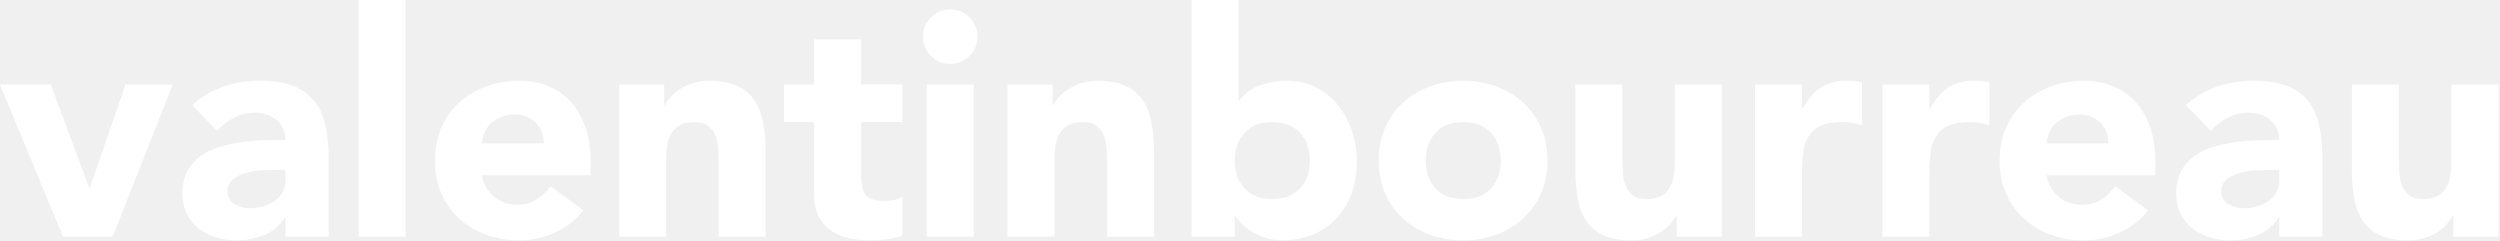
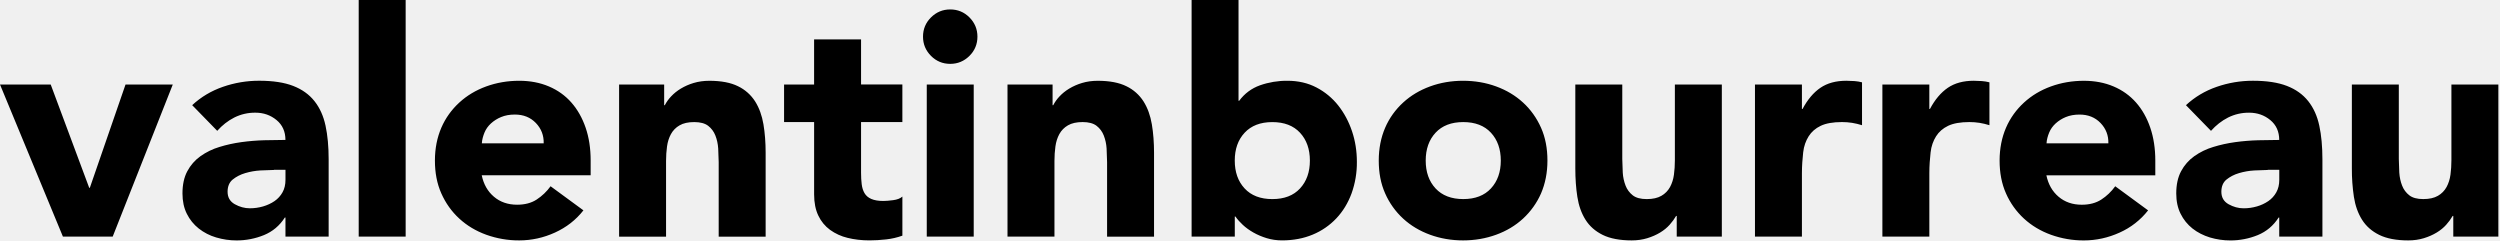
<svg xmlns="http://www.w3.org/2000/svg" width="156" height="15">
-   <path fill="#fff" fill-rule="evenodd" d="M7.832 5.273h2.95l-3.75 9.492H3.926L0 5.273h3.164l2.402 6.445h.04l2.227-6.445zm9.258 5.332l-.83.03a4.22 4.22 0 0 0-.957.166c-.306.09-.566.228-.78.4s-.322.436-.322.762c0 .352.15.612.45.78s.612.254.937.254a2.94 2.94 0 0 0 .83-.117c.267-.078.504-.19.713-.332a1.61 1.61 0 0 0 .498-.547c.124-.22.185-.482.185-.78v-.625H17.1zm.723 2.97h-.04c-.326.508-.76.872-1.3 1.094a4.47 4.47 0 0 1-1.709.332 4.41 4.41 0 0 1-1.279-.185 3.22 3.22 0 0 1-1.084-.557 2.68 2.68 0 0 1-.742-.918c-.183-.364-.273-.788-.273-1.27 0-.547.1-1.01.302-1.387a2.71 2.71 0 0 1 .82-.937 4.07 4.07 0 0 1 1.182-.576c.442-.137.9-.237 1.377-.303a13.21 13.21 0 0 1 1.426-.117l1.318-.02c0-.52-.185-.934-.556-1.24s-.81-.46-1.318-.46a2.87 2.87 0 0 0-1.318.303c-.397.202-.752.48-1.064.83l-1.563-1.602c.547-.508 1.185-.89 1.914-1.143a6.84 6.84 0 0 1 2.266-.381c.86 0 1.565.107 2.12.322s.996.53 1.328.947.563.928.693 1.533.195 1.305.195 2.1v4.824h-2.695v-1.19zm4.57 1.19V0h2.93v14.766h-2.93zm11.543-5.82c.013-.495-.15-.918-.488-1.27s-.775-.527-1.31-.527c-.326 0-.612.052-.86.156a2.16 2.16 0 0 0-.635.4c-.176.163-.313.352-.4.566s-.153.44-.166.674h3.867zm2.48 4.18c-.47.6-1.06 1.06-1.777 1.387S33.17 15 32.402 15a5.98 5.98 0 0 1-2.06-.352c-.645-.234-1.204-.57-1.68-1.006s-.85-.96-1.123-1.572-.4-1.295-.4-2.05.137-1.44.4-2.05.647-1.136 1.123-1.572 1.035-.772 1.68-1.006 1.33-.352 2.06-.352c.677 0 1.292.117 1.846.352s1.022.57 1.406 1.006.68.96.89 1.572.313 1.296.313 2.05v.918h-6.797c.117.56.37 1.006.762 1.338s.872.498 1.445.498c.482 0 .89-.107 1.22-.322a3.28 3.28 0 0 0 .869-.83l2.05 1.504zm2.226-7.85h2.812v1.29h.04a2.38 2.38 0 0 1 .391-.547 2.85 2.85 0 0 1 .606-.488 3.47 3.47 0 0 1 .801-.352c.3-.09.625-.137.977-.137.742 0 1.34.114 1.797.342a2.6 2.6 0 0 1 1.065.947c.254.404.426.88.518 1.426s.137 1.14.137 1.777v5.234h-2.93v-4.65l-.03-.85c-.02-.293-.078-.563-.176-.81a1.4 1.4 0 0 0-.449-.605c-.202-.156-.492-.234-.87-.234s-.684.068-.918.205a1.4 1.4 0 0 0-.537.547c-.124.228-.205.485-.244.77s-.06.586-.06.9v4.727h-2.93V5.273zm17.675 2.344H53.73v3.164c0 .26.013.498.04.713s.084.4.176.557.23.277.42.36.44.127.752.127c.156 0 .36-.016.615-.05s.446-.107.576-.225v2.44c-.326.117-.664.195-1.016.234s-.697.06-1.035.06c-.495 0-.95-.052-1.367-.156a3.11 3.11 0 0 1-1.094-.498 2.33 2.33 0 0 1-.732-.889c-.176-.364-.264-.807-.264-1.328V7.617h-1.875V5.274H50.8V2.46h2.93v2.812h2.578v2.344zm1.523 7.148V5.273h2.93v9.492h-2.93zm-.234-12.48c0-.47.166-.87.498-1.2s.732-.498 1.2-.498.87.166 1.2.498.498.732.498 1.2-.166.87-.498 1.2-.732.498-1.2.498-.87-.166-1.2-.498-.498-.732-.498-1.2zm5.273 2.988h2.812v1.29h.04a2.38 2.38 0 0 1 .39-.547c.17-.182.37-.345.606-.488a3.47 3.47 0 0 1 .801-.352c.3-.09.625-.137.977-.137.742 0 1.34.114 1.797.342a2.6 2.6 0 0 1 1.065.947c.254.404.426.88.518 1.426s.137 1.14.137 1.777v5.234h-2.93v-4.65l-.03-.85a2.67 2.67 0 0 0-.176-.811 1.4 1.4 0 0 0-.449-.605c-.202-.156-.492-.234-.87-.234s-.684.068-.918.205a1.4 1.4 0 0 0-.537.547c-.124.228-.205.485-.244.77s-.06.586-.06.9v4.727h-2.93V5.273zm14.18 4.746c0 .716.205 1.296.615 1.738s.986.664 1.73.664 1.318-.22 1.728-.664.615-1.022.615-1.738-.205-1.295-.615-1.738-.986-.664-1.728-.664-1.318.222-1.73.664-.615 1.022-.615 1.738zM74.354 0h2.93v6.29h.04c.34-.456.772-.778 1.3-.967a5.04 5.04 0 0 1 1.709-.283c.677 0 1.283.14 1.817.42a4.2 4.2 0 0 1 1.357 1.123c.37.47.657 1.006.86 1.61s.302 1.24.302 1.904a5.65 5.65 0 0 1-.332 1.973c-.222.6-.537 1.117-.947 1.553a4.27 4.27 0 0 1-1.475 1.016c-.573.24-1.21.36-1.914.36-.34 0-.658-.046-.957-.137s-.576-.208-.83-.352-.475-.303-.664-.48a3.22 3.22 0 0 1-.459-.518h-.04v1.25h-2.695V0zm14.61 10.02c0 .716.205 1.296.615 1.738s.986.664 1.728.664 1.318-.22 1.728-.664.615-1.022.615-1.738-.205-1.295-.615-1.738-.986-.664-1.728-.664-1.318.222-1.728.664-.615 1.022-.615 1.738zm-2.93 0c0-.755.137-1.44.4-2.05s.647-1.136 1.123-1.572 1.035-.77 1.68-1.006 1.33-.352 2.06-.352 1.416.117 2.06.352 1.204.57 1.68 1.006.85.96 1.123 1.572.4 1.296.4 2.05-.137 1.44-.4 2.05a4.72 4.72 0 0 1-1.123 1.572c-.475.436-1.035.772-1.68 1.006s-1.33.352-2.06.352-1.416-.117-2.06-.352-1.205-.57-1.68-1.006a4.71 4.71 0 0 1-1.123-1.572c-.274-.612-.4-1.295-.4-2.05zm21.406 4.746h-2.812v-1.29h-.04c-.104.182-.238.365-.4.547s-.36.345-.596.488-.502.26-.8.352-.625.137-.976.137c-.742 0-1.345-.114-1.807-.342s-.82-.543-1.074-.947-.423-.88-.508-1.426-.127-1.14-.127-1.777V5.273h2.93v4.65l.03.85a2.68 2.68 0 0 0 .176.811 1.4 1.4 0 0 0 .449.605c.202.156.49.234.87.234s.683-.068.918-.205a1.4 1.4 0 0 0 .537-.547c.123-.228.205-.485.244-.772s.058-.586.058-.898V5.273h2.93v9.492zm2.07-9.492h2.93v1.523h.04c.312-.586.684-1.025 1.113-1.318s.97-.44 1.62-.44l.508.02a2.52 2.52 0 0 1 .469.078v2.676c-.208-.065-.414-.114-.615-.147a4.02 4.02 0 0 0-.635-.049c-.56 0-1.003.078-1.328.234s-.576.374-.752.654-.3.615-.342 1.006-.078.82-.078 1.29v3.965h-2.93V5.273zm7.95 0h2.93v1.523h.04c.312-.586.684-1.025 1.113-1.318s.97-.44 1.62-.44l.508.02c.17.013.326.04.47.078v2.676c-.208-.065-.413-.114-.615-.147a4.02 4.02 0 0 0-.635-.049c-.56 0-1.003.078-1.328.234s-.576.374-.752.654-.3.615-.342 1.006-.078.82-.078 1.29v3.965h-2.93V5.273zm14.102 3.672c.013-.495-.15-.918-.488-1.27s-.775-.527-1.31-.527c-.325 0-.612.052-.86.156a2.16 2.16 0 0 0-.635.4c-.176.163-.313.352-.4.566s-.153.44-.166.674h3.867zm2.48 4.18a4.67 4.67 0 0 1-1.777 1.387c-.716.325-1.458.488-2.227.488a5.98 5.98 0 0 1-2.06-.352c-.645-.234-1.204-.57-1.68-1.006a4.71 4.71 0 0 1-1.123-1.572c-.273-.612-.4-1.295-.4-2.05s.137-1.44.4-2.05.647-1.136 1.123-1.572 1.035-.772 1.68-1.006 1.33-.352 2.06-.352c.677 0 1.292.117 1.846.352s1.022.57 1.406 1.006.68.96.888 1.572.313 1.296.313 2.05v.918h-6.797c.117.56.37 1.006.762 1.338s.872.498 1.445.498c.482 0 .888-.107 1.22-.322s.622-.49.87-.83l2.05 1.504zm7.46-2.52l-.83.03a4.22 4.22 0 0 0-.957.166c-.306.09-.566.228-.78.4s-.322.436-.322.762c0 .352.15.612.45.78s.612.254.937.254a2.94 2.94 0 0 0 .83-.117 2.47 2.47 0 0 0 .713-.332c.208-.143.374-.325.498-.547s.186-.482.186-.78v-.625h-.723zm.723 2.97h-.04c-.326.508-.76.872-1.3 1.094a4.47 4.47 0 0 1-1.709.332 4.41 4.41 0 0 1-1.279-.185c-.4-.124-.772-.31-1.084-.557a2.68 2.68 0 0 1-.742-.918c-.183-.364-.273-.788-.273-1.27 0-.547.1-1.01.302-1.387a2.71 2.71 0 0 1 .82-.937 4.07 4.07 0 0 1 1.182-.576c.442-.137.9-.237 1.377-.303a13.21 13.21 0 0 1 1.426-.117l1.318-.02c0-.52-.186-.934-.557-1.24s-.81-.46-1.318-.46a2.87 2.87 0 0 0-1.318.303c-.397.202-.752.48-1.064.83l-1.563-1.602c.547-.508 1.185-.89 1.914-1.143a6.84 6.84 0 0 1 2.266-.381c.86 0 1.565.107 2.12.322s.996.53 1.328.947.563.928.693 1.533.195 1.305.195 2.1v4.824h-2.695v-1.19zm13.672 1.19h-2.812v-1.29h-.04a3.26 3.26 0 0 1-.4.547c-.163.183-.36.345-.596.488s-.5.26-.8.352-.625.137-.977.137c-.742 0-1.345-.114-1.807-.342s-.82-.543-1.074-.947-.423-.88-.508-1.426a11.61 11.61 0 0 1-.127-1.777V5.273h2.93v4.65l.03.85c.02.293.078.563.176.81a1.4 1.4 0 0 0 .449.605c.202.156.49.234.87.234s.683-.068.918-.205a1.4 1.4 0 0 0 .537-.547c.123-.228.205-.485.244-.772s.058-.586.058-.898V5.273h2.93v9.492z" />
+   <path fill="#000" fill-rule="evenodd" d="M7.832 5.273h2.95l-3.75 9.492H3.926L0 5.273h3.164l2.402 6.445h.04l2.227-6.445zm9.258 5.332l-.83.03a4.22 4.22 0 0 0-.957.166c-.306.09-.566.228-.78.4s-.322.436-.322.762c0 .352.15.612.45.78s.612.254.937.254a2.94 2.94 0 0 0 .83-.117c.267-.078.504-.19.713-.332a1.61 1.61 0 0 0 .498-.547c.124-.22.185-.482.185-.78v-.625H17.1zm.723 2.97h-.04c-.326.508-.76.872-1.3 1.094a4.47 4.47 0 0 1-1.709.332 4.41 4.41 0 0 1-1.279-.185 3.22 3.22 0 0 1-1.084-.557 2.68 2.68 0 0 1-.742-.918c-.183-.364-.273-.788-.273-1.27 0-.547.1-1.01.302-1.387a2.71 2.71 0 0 1 .82-.937 4.07 4.07 0 0 1 1.182-.576c.442-.137.9-.237 1.377-.303a13.21 13.21 0 0 1 1.426-.117l1.318-.02c0-.52-.185-.934-.556-1.24s-.81-.46-1.318-.46a2.87 2.87 0 0 0-1.318.303c-.397.202-.752.48-1.064.83l-1.563-1.602c.547-.508 1.185-.89 1.914-1.143a6.84 6.84 0 0 1 2.266-.381c.86 0 1.565.107 2.12.322s.996.53 1.328.947.563.928.693 1.533.195 1.305.195 2.1v4.824h-2.695v-1.19zm4.57 1.19V0h2.93v14.766h-2.93zm11.543-5.82c.013-.495-.15-.918-.488-1.27s-.775-.527-1.31-.527c-.326 0-.612.052-.86.156a2.16 2.16 0 0 0-.635.4c-.176.163-.313.352-.4.566s-.153.44-.166.674h3.867zm2.48 4.18c-.47.6-1.06 1.06-1.777 1.387S33.17 15 32.402 15a5.98 5.98 0 0 1-2.06-.352c-.645-.234-1.204-.57-1.68-1.006s-.85-.96-1.123-1.572-.4-1.295-.4-2.05.137-1.44.4-2.05.647-1.136 1.123-1.572 1.035-.772 1.68-1.006 1.33-.352 2.06-.352c.677 0 1.292.117 1.846.352s1.022.57 1.406 1.006.68.96.89 1.572.313 1.296.313 2.05v.918h-6.797c.117.56.37 1.006.762 1.338s.872.498 1.445.498c.482 0 .89-.107 1.22-.322a3.28 3.28 0 0 0 .869-.83l2.05 1.504zm2.226-7.85h2.812v1.29h.04a2.38 2.38 0 0 1 .391-.547 2.85 2.85 0 0 1 .606-.488 3.47 3.47 0 0 1 .801-.352c.3-.09.625-.137.977-.137.742 0 1.34.114 1.797.342a2.6 2.6 0 0 1 1.065.947c.254.404.426.88.518 1.426s.137 1.14.137 1.777v5.234h-2.93v-4.65l-.03-.85c-.02-.293-.078-.563-.176-.81a1.4 1.4 0 0 0-.449-.605c-.202-.156-.492-.234-.87-.234s-.684.068-.918.205a1.4 1.4 0 0 0-.537.547c-.124.228-.205.485-.244.77s-.06.586-.06.9v4.727h-2.93V5.273zm17.675 2.344H53.73v3.164c0 .26.013.498.04.713s.084.4.176.557.23.277.42.36.44.127.752.127c.156 0 .36-.016.615-.05s.446-.107.576-.225v2.44c-.326.117-.664.195-1.016.234s-.697.06-1.035.06c-.495 0-.95-.052-1.367-.156a3.11 3.11 0 0 1-1.094-.498 2.33 2.33 0 0 1-.732-.889c-.176-.364-.264-.807-.264-1.328V7.617h-1.875V5.274H50.8V2.46h2.93v2.812h2.578v2.344zm1.523 7.148V5.273h2.93v9.492h-2.93zm-.234-12.48c0-.47.166-.87.498-1.2s.732-.498 1.2-.498.87.166 1.2.498.498.732.498 1.2-.166.87-.498 1.2-.732.498-1.2.498-.87-.166-1.2-.498-.498-.732-.498-1.2zm5.273 2.988h2.812v1.29h.04a2.38 2.38 0 0 1 .39-.547c.17-.182.37-.345.606-.488a3.47 3.47 0 0 1 .801-.352c.3-.09.625-.137.977-.137.742 0 1.34.114 1.797.342a2.6 2.6 0 0 1 1.065.947c.254.404.426.88.518 1.426s.137 1.14.137 1.777v5.234h-2.93v-4.65l-.03-.85a2.67 2.67 0 0 0-.176-.811 1.4 1.4 0 0 0-.449-.605c-.202-.156-.492-.234-.87-.234s-.684.068-.918.205a1.4 1.4 0 0 0-.537.547c-.124.228-.205.485-.244.77s-.06.586-.06.9v4.727h-2.93V5.273zm14.18 4.746c0 .716.205 1.296.615 1.738s.986.664 1.73.664 1.318-.22 1.728-.664.615-1.022.615-1.738-.205-1.295-.615-1.738-.986-.664-1.728-.664-1.318.222-1.73.664-.615 1.022-.615 1.738zM74.354 0h2.93v6.29h.04c.34-.456.772-.778 1.3-.967a5.04 5.04 0 0 1 1.709-.283c.677 0 1.283.14 1.817.42a4.2 4.2 0 0 1 1.357 1.123c.37.47.657 1.006.86 1.61s.302 1.24.302 1.904a5.65 5.65 0 0 1-.332 1.973c-.222.6-.537 1.117-.947 1.553a4.27 4.27 0 0 1-1.475 1.016c-.573.24-1.21.36-1.914.36-.34 0-.658-.046-.957-.137s-.576-.208-.83-.352-.475-.303-.664-.48a3.22 3.22 0 0 1-.459-.518h-.04v1.25h-2.695V0zm14.61 10.02c0 .716.205 1.296.615 1.738s.986.664 1.728.664 1.318-.22 1.728-.664.615-1.022.615-1.738-.205-1.295-.615-1.738-.986-.664-1.728-.664-1.318.222-1.728.664-.615 1.022-.615 1.738zm-2.93 0c0-.755.137-1.44.4-2.05s.647-1.136 1.123-1.572 1.035-.77 1.68-1.006 1.33-.352 2.06-.352 1.416.117 2.06.352 1.204.57 1.68 1.006.85.96 1.123 1.572.4 1.296.4 2.05-.137 1.44-.4 2.05a4.72 4.72 0 0 1-1.123 1.572c-.475.436-1.035.772-1.68 1.006s-1.33.352-2.06.352-1.416-.117-2.06-.352-1.205-.57-1.68-1.006a4.71 4.71 0 0 1-1.123-1.572c-.274-.612-.4-1.295-.4-2.05zm21.406 4.746h-2.812v-1.29h-.04c-.104.182-.238.365-.4.547s-.36.345-.596.488-.502.26-.8.352-.625.137-.976.137c-.742 0-1.345-.114-1.807-.342s-.82-.543-1.074-.947-.423-.88-.508-1.426-.127-1.14-.127-1.777V5.273h2.93v4.65l.03.85a2.68 2.68 0 0 0 .176.811 1.4 1.4 0 0 0 .449.605c.202.156.49.234.87.234s.683-.068.918-.205a1.4 1.4 0 0 0 .537-.547c.123-.228.205-.485.244-.772s.058-.586.058-.898V5.273h2.93v9.492zm2.07-9.492h2.93v1.523h.04c.312-.586.684-1.025 1.113-1.318s.97-.44 1.62-.44l.508.02a2.52 2.52 0 0 1 .469.078v2.676c-.208-.065-.414-.114-.615-.147a4.02 4.02 0 0 0-.635-.049c-.56 0-1.003.078-1.328.234s-.576.374-.752.654-.3.615-.342 1.006-.078.82-.078 1.29v3.965h-2.93V5.273zm7.95 0h2.93v1.523h.04c.312-.586.684-1.025 1.113-1.318s.97-.44 1.62-.44l.508.02c.17.013.326.04.47.078v2.676c-.208-.065-.413-.114-.615-.147a4.02 4.02 0 0 0-.635-.049c-.56 0-1.003.078-1.328.234s-.576.374-.752.654-.3.615-.342 1.006-.078.82-.078 1.29v3.965h-2.93V5.273zm14.102 3.672c.013-.495-.15-.918-.488-1.27s-.775-.527-1.31-.527c-.325 0-.612.052-.86.156a2.16 2.16 0 0 0-.635.4c-.176.163-.313.352-.4.566s-.153.44-.166.674h3.867zm2.48 4.18a4.67 4.67 0 0 1-1.777 1.387c-.716.325-1.458.488-2.227.488a5.98 5.98 0 0 1-2.06-.352c-.645-.234-1.204-.57-1.68-1.006a4.71 4.71 0 0 1-1.123-1.572c-.273-.612-.4-1.295-.4-2.05s.137-1.44.4-2.05.647-1.136 1.123-1.572 1.035-.772 1.68-1.006 1.33-.352 2.06-.352c.677 0 1.292.117 1.846.352s1.022.57 1.406 1.006.68.96.888 1.572.313 1.296.313 2.05v.918h-6.797c.117.56.37 1.006.762 1.338s.872.498 1.445.498c.482 0 .888-.107 1.22-.322s.622-.49.87-.83l2.05 1.504zm7.46-2.52l-.83.03a4.22 4.22 0 0 0-.957.166c-.306.09-.566.228-.78.4s-.322.436-.322.762c0 .352.15.612.45.78s.612.254.937.254a2.94 2.94 0 0 0 .83-.117 2.47 2.47 0 0 0 .713-.332c.208-.143.374-.325.498-.547s.186-.482.186-.78v-.625h-.723zm.723 2.97h-.04c-.326.508-.76.872-1.3 1.094a4.47 4.47 0 0 1-1.709.332 4.41 4.41 0 0 1-1.279-.185c-.4-.124-.772-.31-1.084-.557a2.68 2.68 0 0 1-.742-.918c-.183-.364-.273-.788-.273-1.27 0-.547.1-1.01.302-1.387a2.71 2.71 0 0 1 .82-.937 4.07 4.07 0 0 1 1.182-.576c.442-.137.9-.237 1.377-.303a13.21 13.21 0 0 1 1.426-.117l1.318-.02c0-.52-.186-.934-.557-1.24s-.81-.46-1.318-.46a2.87 2.87 0 0 0-1.318.303c-.397.202-.752.48-1.064.83l-1.563-1.602c.547-.508 1.185-.89 1.914-1.143a6.84 6.84 0 0 1 2.266-.381c.86 0 1.565.107 2.12.322s.996.53 1.328.947.563.928.693 1.533.195 1.305.195 2.1v4.824h-2.695v-1.19zm13.672 1.19h-2.812v-1.29h-.04a3.26 3.26 0 0 1-.4.547c-.163.183-.36.345-.596.488s-.5.26-.8.352-.625.137-.977.137c-.742 0-1.345-.114-1.807-.342s-.82-.543-1.074-.947-.423-.88-.508-1.426a11.61 11.61 0 0 1-.127-1.777V5.273h2.93v4.65l.03.85c.02.293.078.563.176.81a1.4 1.4 0 0 0 .449.605c.202.156.49.234.87.234s.683-.068.918-.205a1.4 1.4 0 0 0 .537-.547c.123-.228.205-.485.244-.772s.058-.586.058-.898V5.273h2.93v9.492z" />
</svg>
